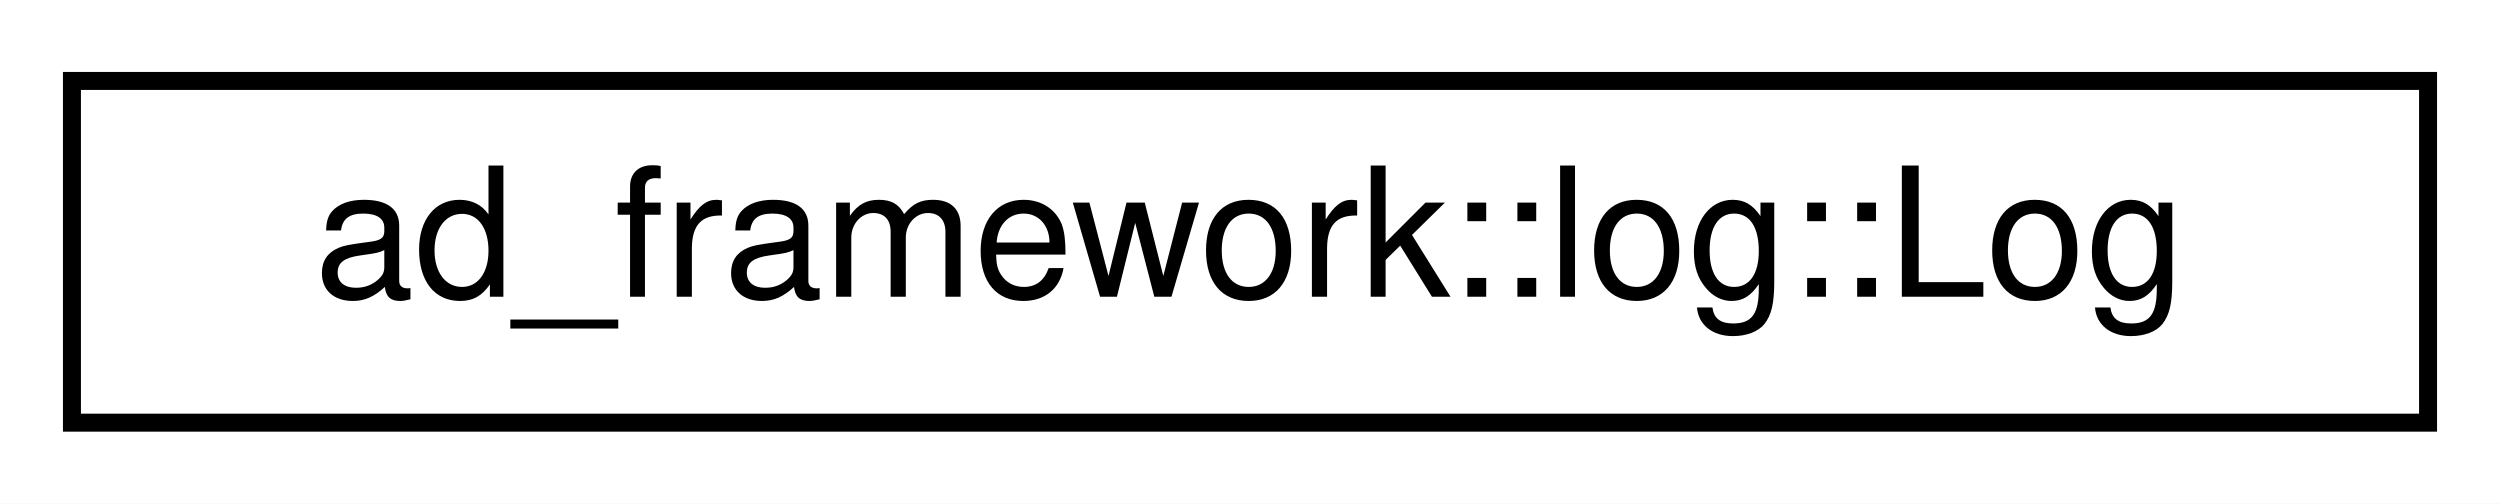
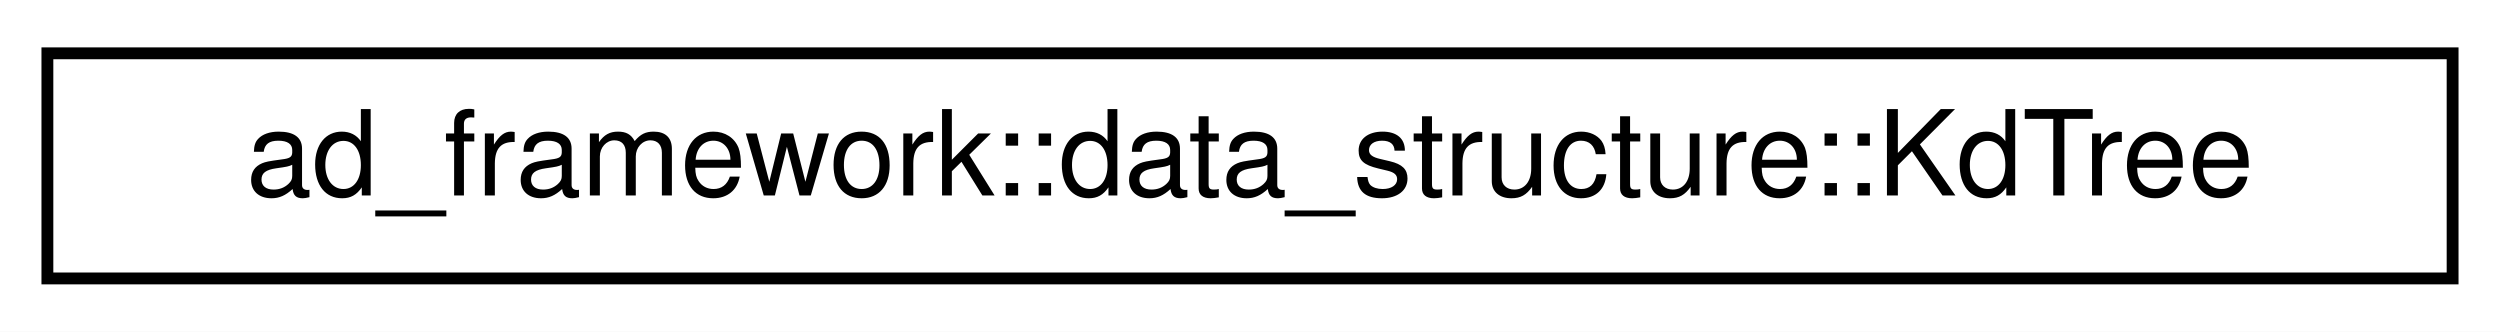
- <svg xmlns="http://www.w3.org/2000/svg" xmlns:xlink="http://www.w3.org/1999/xlink" width="139pt" height="28pt" viewBox="0.00 0.00 139.00 28.00">
+ <svg xmlns="http://www.w3.org/2000/svg" xmlns:xlink="http://www.w3.org/1999/xlink" width="211pt" height="28pt" viewBox="0.00 0.00 211.00 28.00">
  <g id="graph0" class="graph" transform="scale(1 1) rotate(0) translate(4 24)">
-     <polygon fill="white" stroke="transparent" points="-4,4 -4,-24 135,-24 135,4 -4,4" />
+     <polygon fill="white" stroke="transparent" points="-4,4 -4,-24 207,-24 207,4 -4,4" />
    <g id="node1" class="node">
      <g id="a_node1">
-         <a xlink:href="classad__framework_1_1log_1_1Log.html" target="_top" xlink:title=" ">
-           <polygon fill="white" stroke="black" points="0,-0.5 0,-19.5 131,-19.5 131,-0.5 0,-0.5" />
-           <text text-anchor="middle" x="65.5" y="-7.5" font-family="Helvetica,sans-Serif" font-size="10.00">ad_framework::log::Log</text>
+         <a xlink:href="classad__framework_1_1data__structure_1_1KdTree.html" target="_top" xlink:title=" ">
+           <polygon fill="white" stroke="black" points="0,-0.5 0,-19.5 203,-19.5 203,-0.5 0,-0.5" />
+           <text text-anchor="middle" x="101.5" y="-7.5" font-family="Helvetica,sans-Serif" font-size="10.00">ad_framework::data_structure::KdTree</text>
        </a>
      </g>
    </g>
  </g>
</svg>
